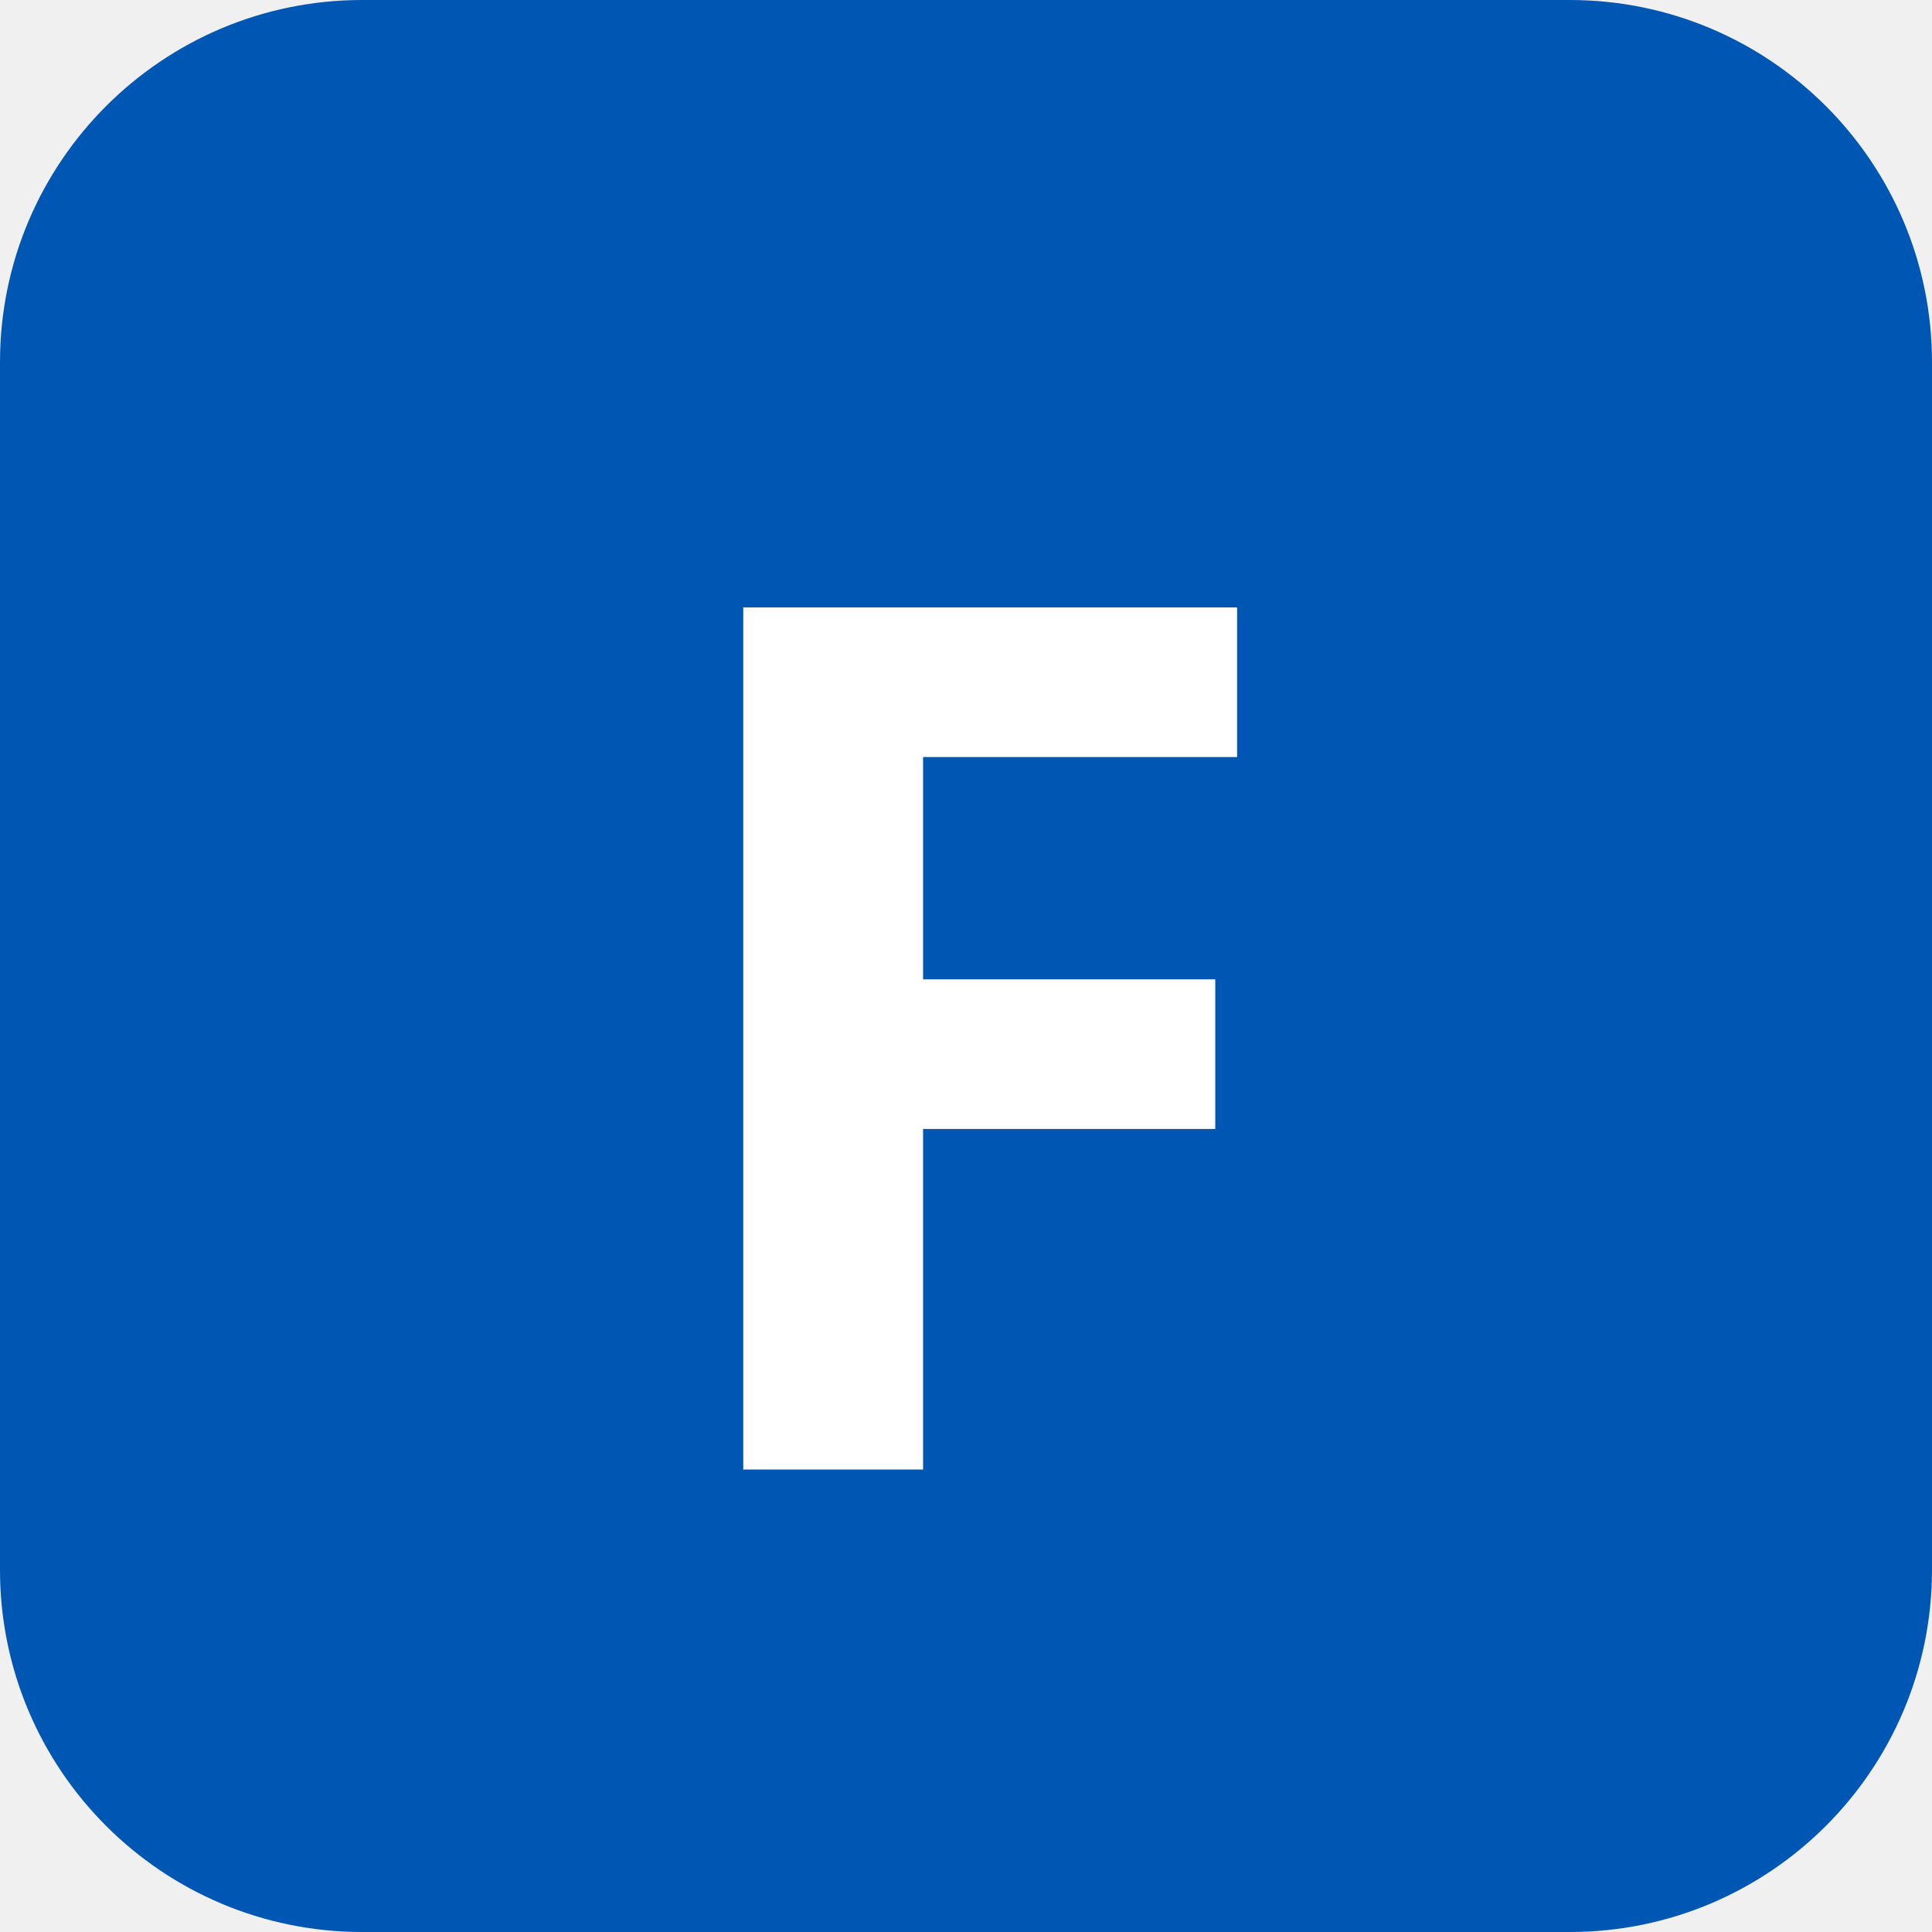
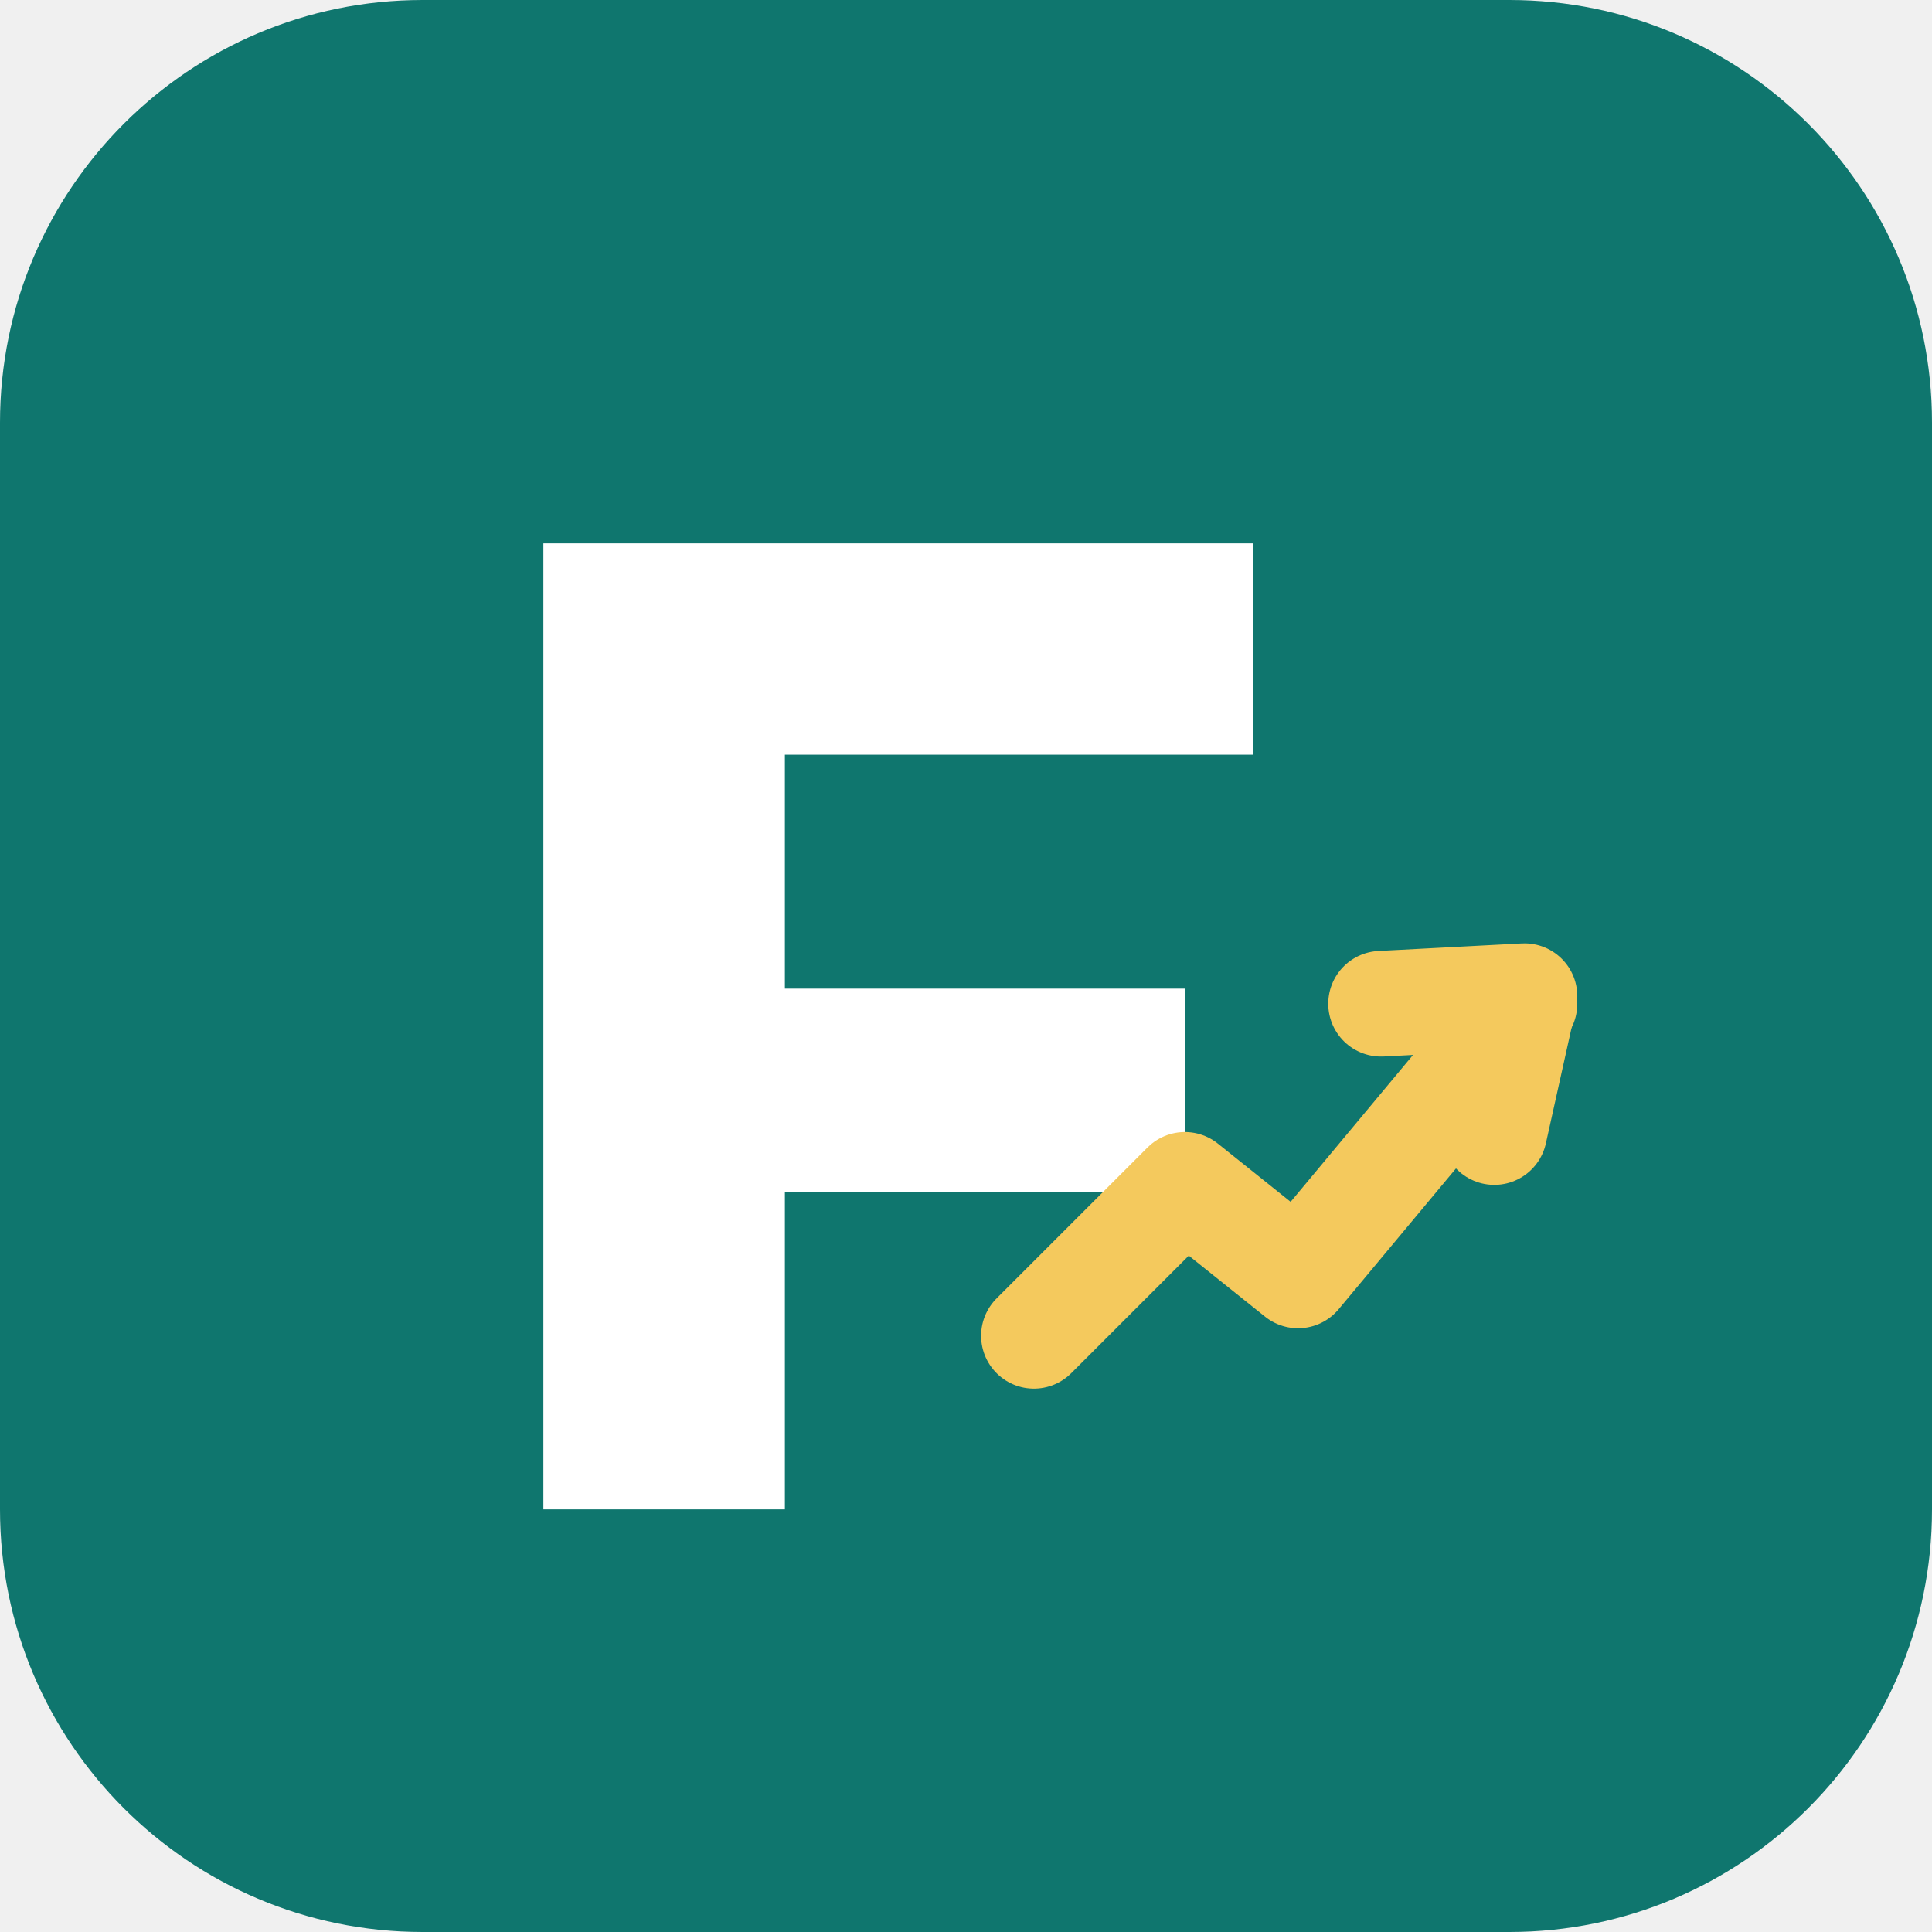
- <svg xmlns="http://www.w3.org/2000/svg" viewBox="0 0 256 256">
-   <rect width="256" height="256" rx="48" fill="#0056b3" />
-   <text x="50%" y="54%" font-family="sans-serif" font-weight="bold" font-size="160" fill="#ffffff" text-anchor="middle" dominant-baseline="middle">F</text>
+ <svg xmlns="http://www.w3.org/2000/svg" viewBox="0 0 256 256" role="img" aria-labelledby="title desc">
+   <rect width="256" height="256" rx="56" fill="#0f766e" />
+   <path d="M72 72h94v28h-62v31h53v27h-53v42H72V72Z" fill="#fff" />
+   <path d="m137 177 20-20 15 12 30-36" fill="none" stroke="#f4c95d" stroke-linecap="round" stroke-linejoin="round" stroke-width="14" />
+   <path d="m183 133 19-1-4 18" fill="none" stroke="#f4c95d" stroke-linecap="round" stroke-linejoin="round" stroke-width="14" />
</svg>
